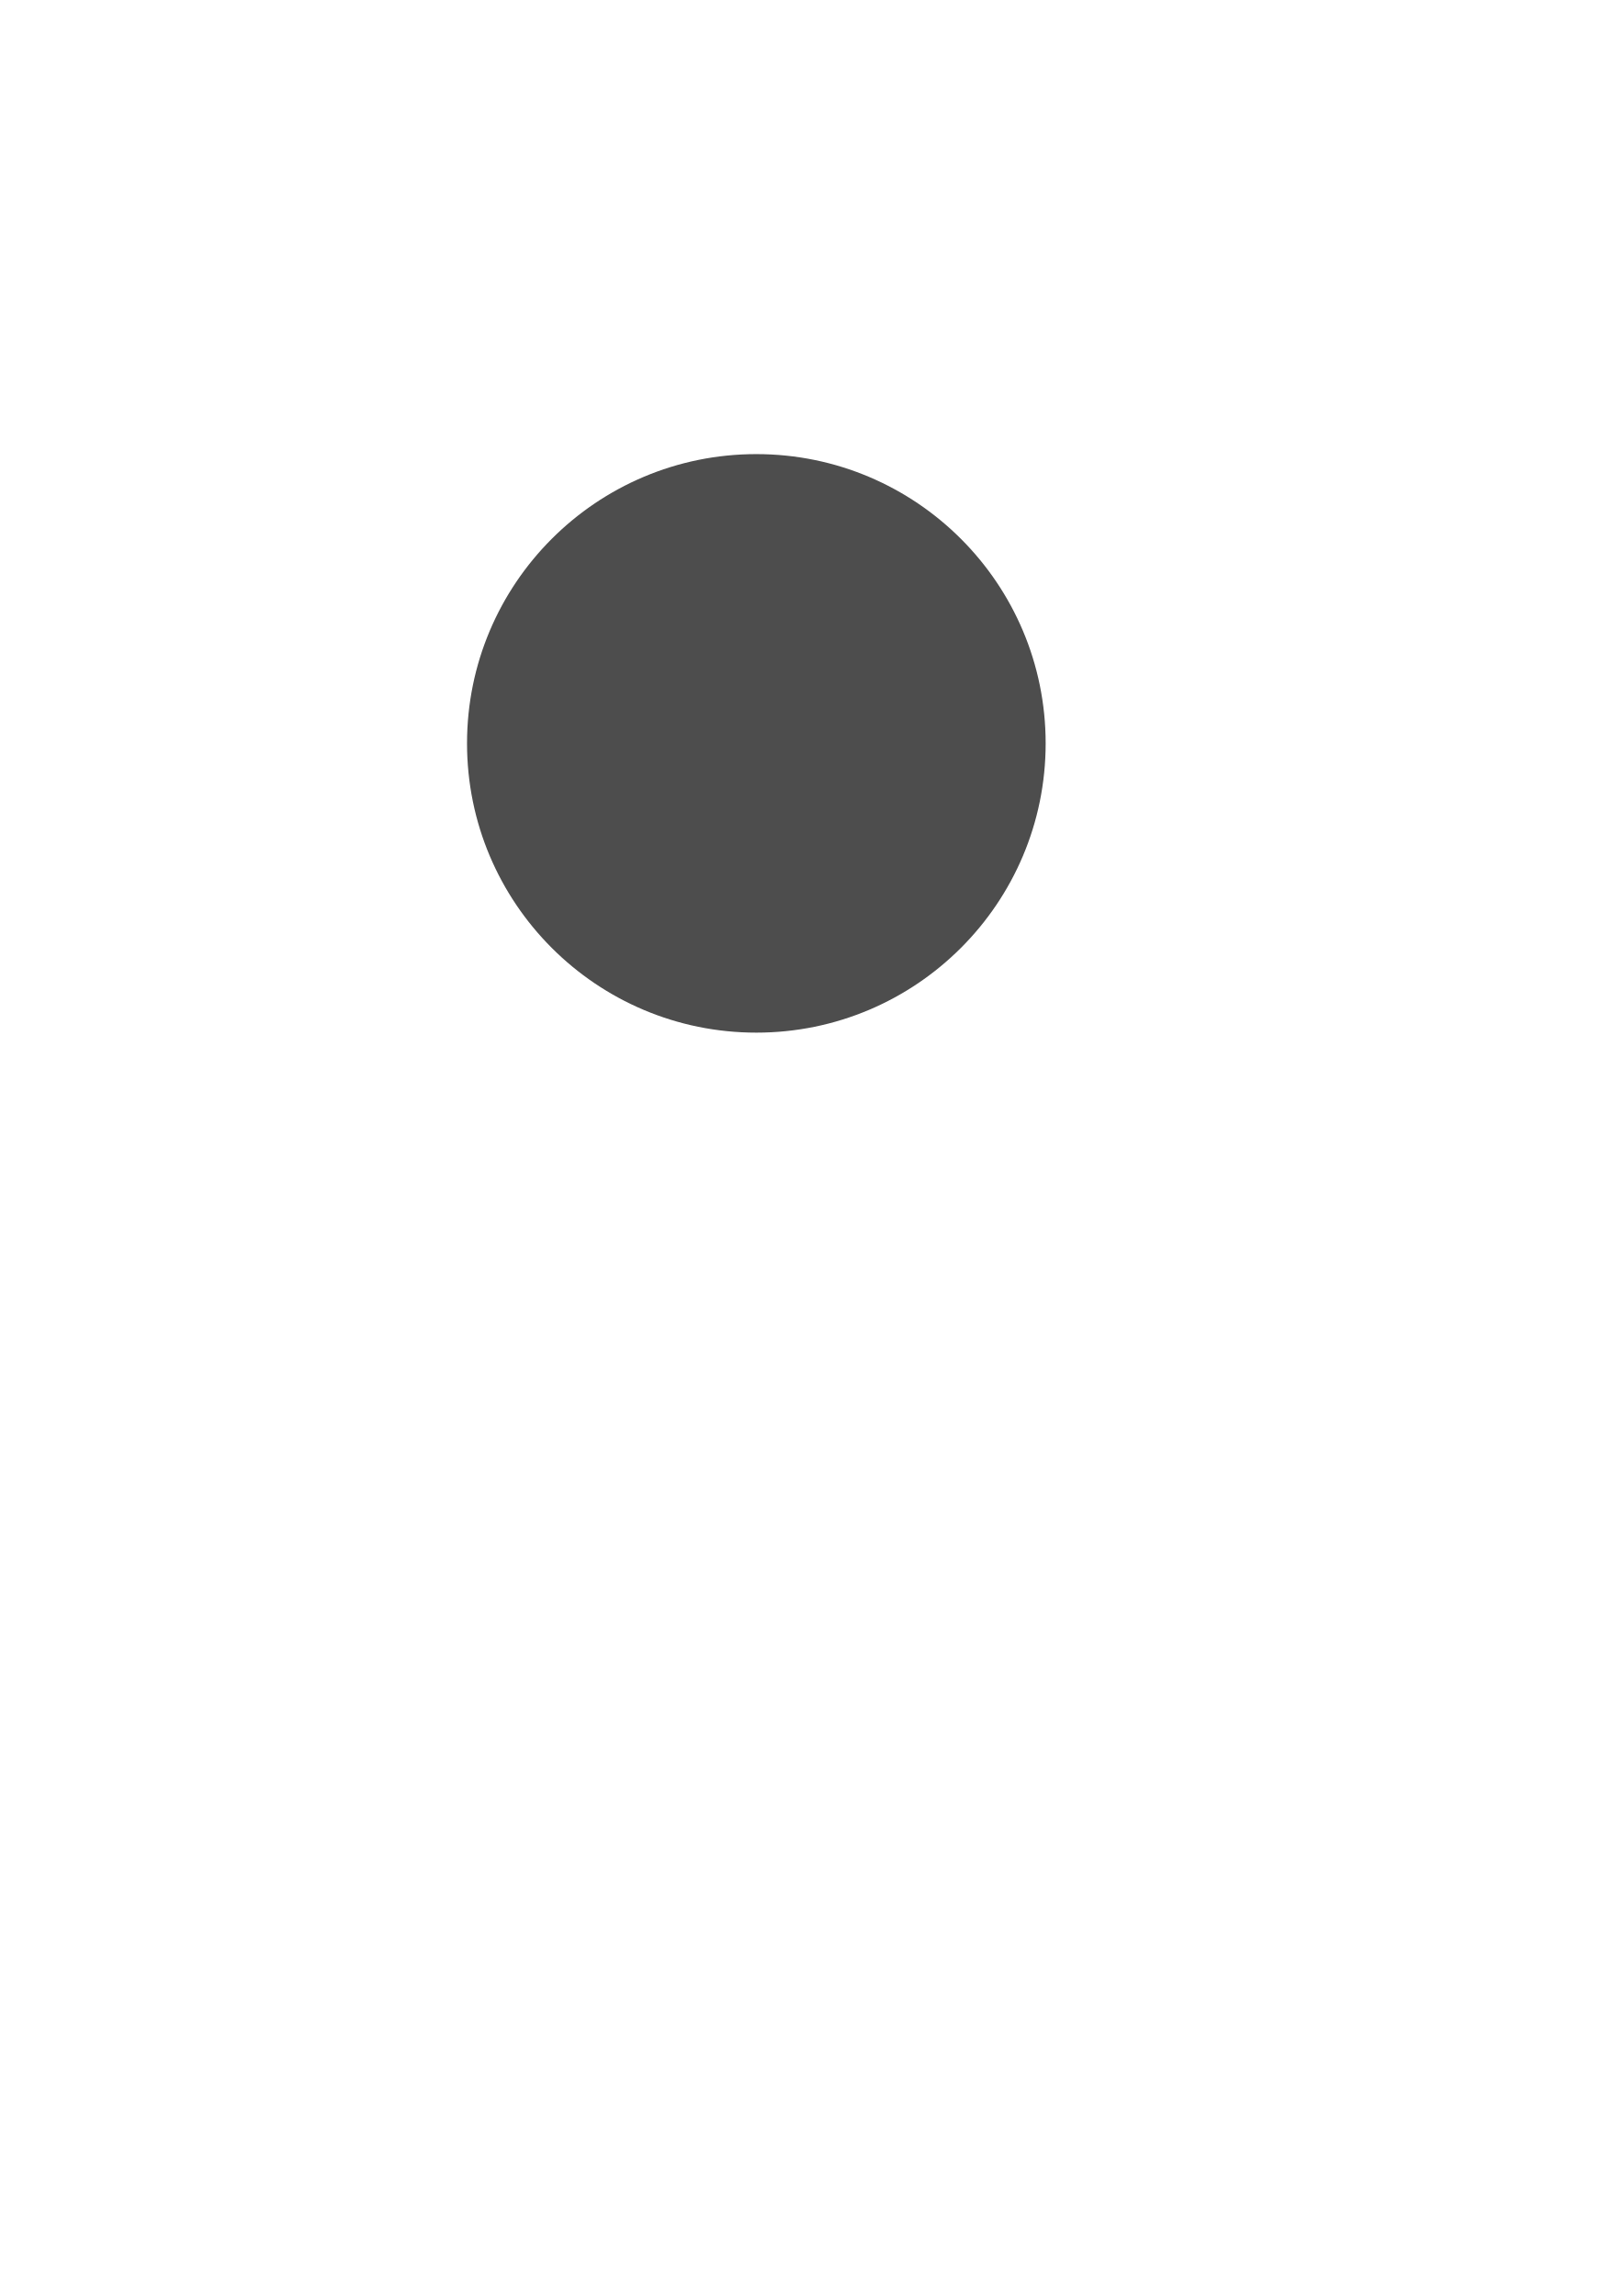
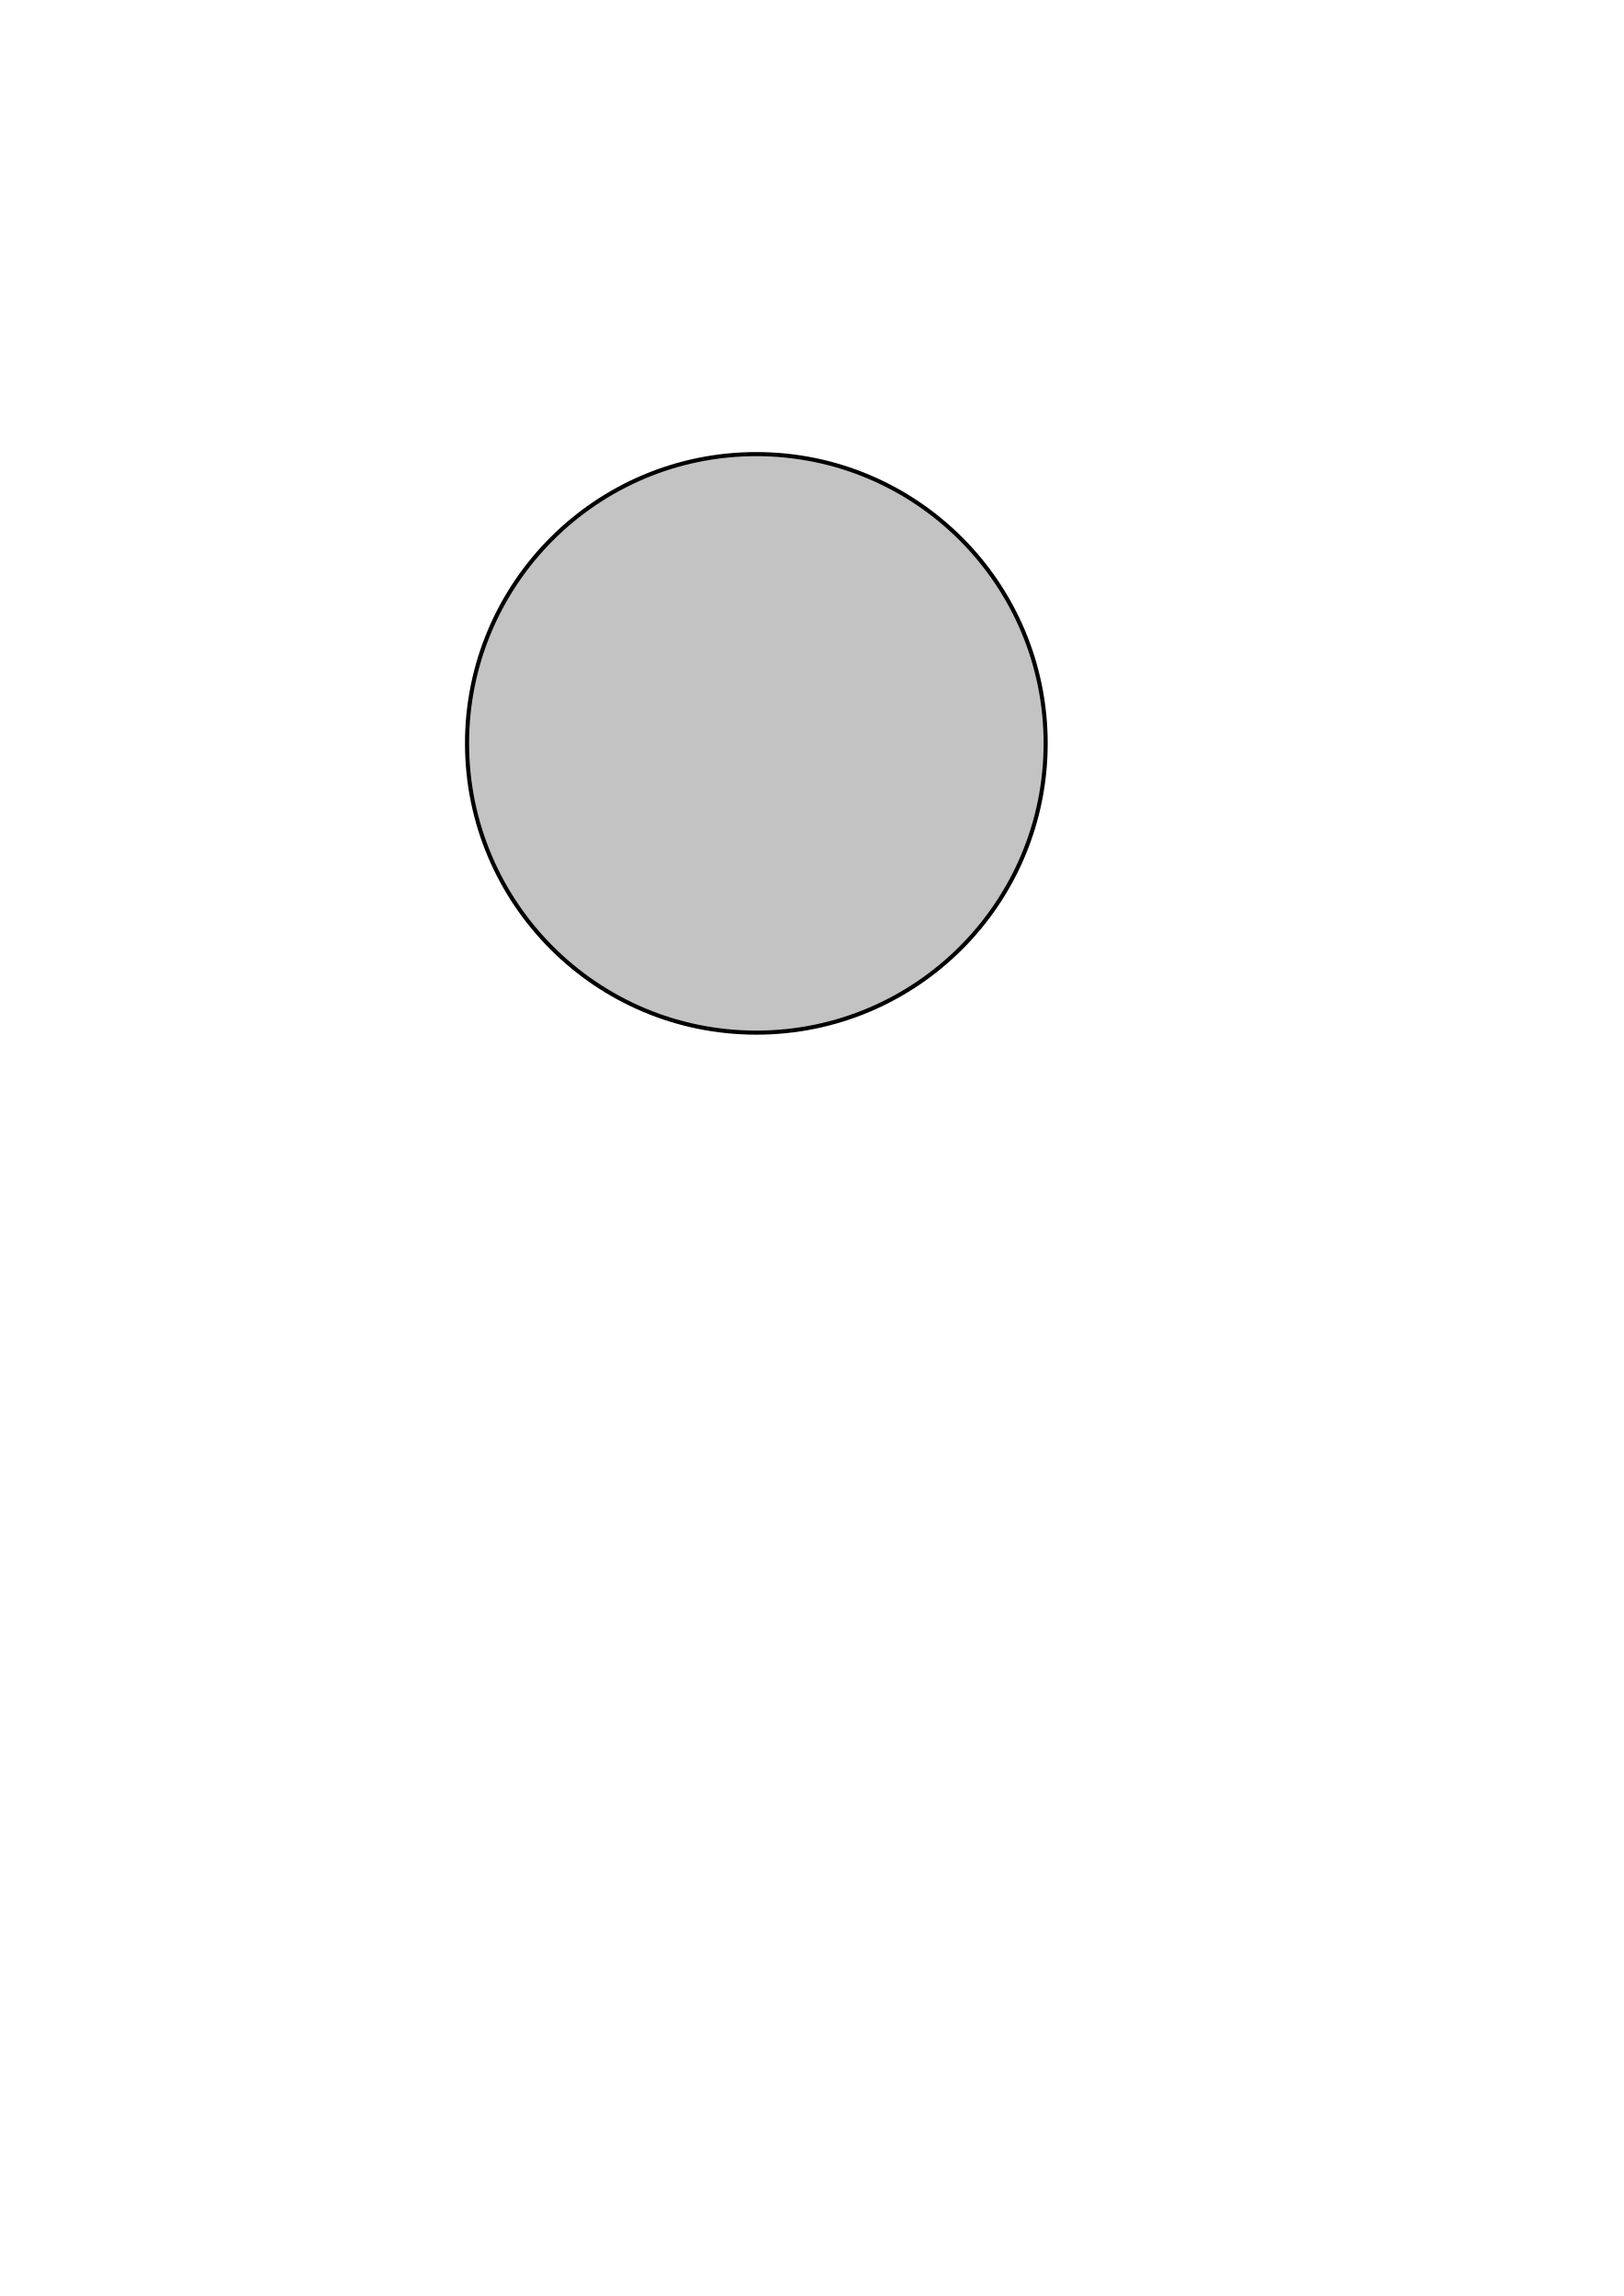
<svg xmlns="http://www.w3.org/2000/svg" width="210mm" height="297mm" id="svg2" version="1.1">
  <defs id="defs4" />
  <g id="layer1">
-     <path style="fill:#4d4d4d;fill-opacity:1;fill-rule:nonzero;stroke:#b4b4b4;stroke-width:0;stroke-linecap:butt;stroke-linejoin:miter;stroke-miterlimit:4;stroke-opacity:1;stroke-dasharray:none;stroke-dashoffset:21.996" id="path3765" d="m 539.421,708.91 a 145.462,145.462 0 1 1 -290.924,0 145.462,145.462 0 1 1 290.924,0 z" transform="matrix(0.9722222,0,0,0.9722222,-13.30034,-325.7802)" />
+     <path style="fill:#c3c3c3;fill-opacity:1;fill-rule:nonzero;stroke:#000000;stroke-width:2.057;stroke-linecap:butt;stroke-linejoin:miter;stroke-miterlimit:4;stroke-opacity:1;stroke-dasharray:none;stroke-dashoffset:21.996" id="path3765" d="m 539.421,708.91 a 145.462,145.462 0 1 1 -290.924,0 145.462,145.462 0 1 1 290.924,0 z" transform="matrix(0.9722222,0,0,0.9722222,-13.30034,-325.7802)" />
  </g>
</svg>
